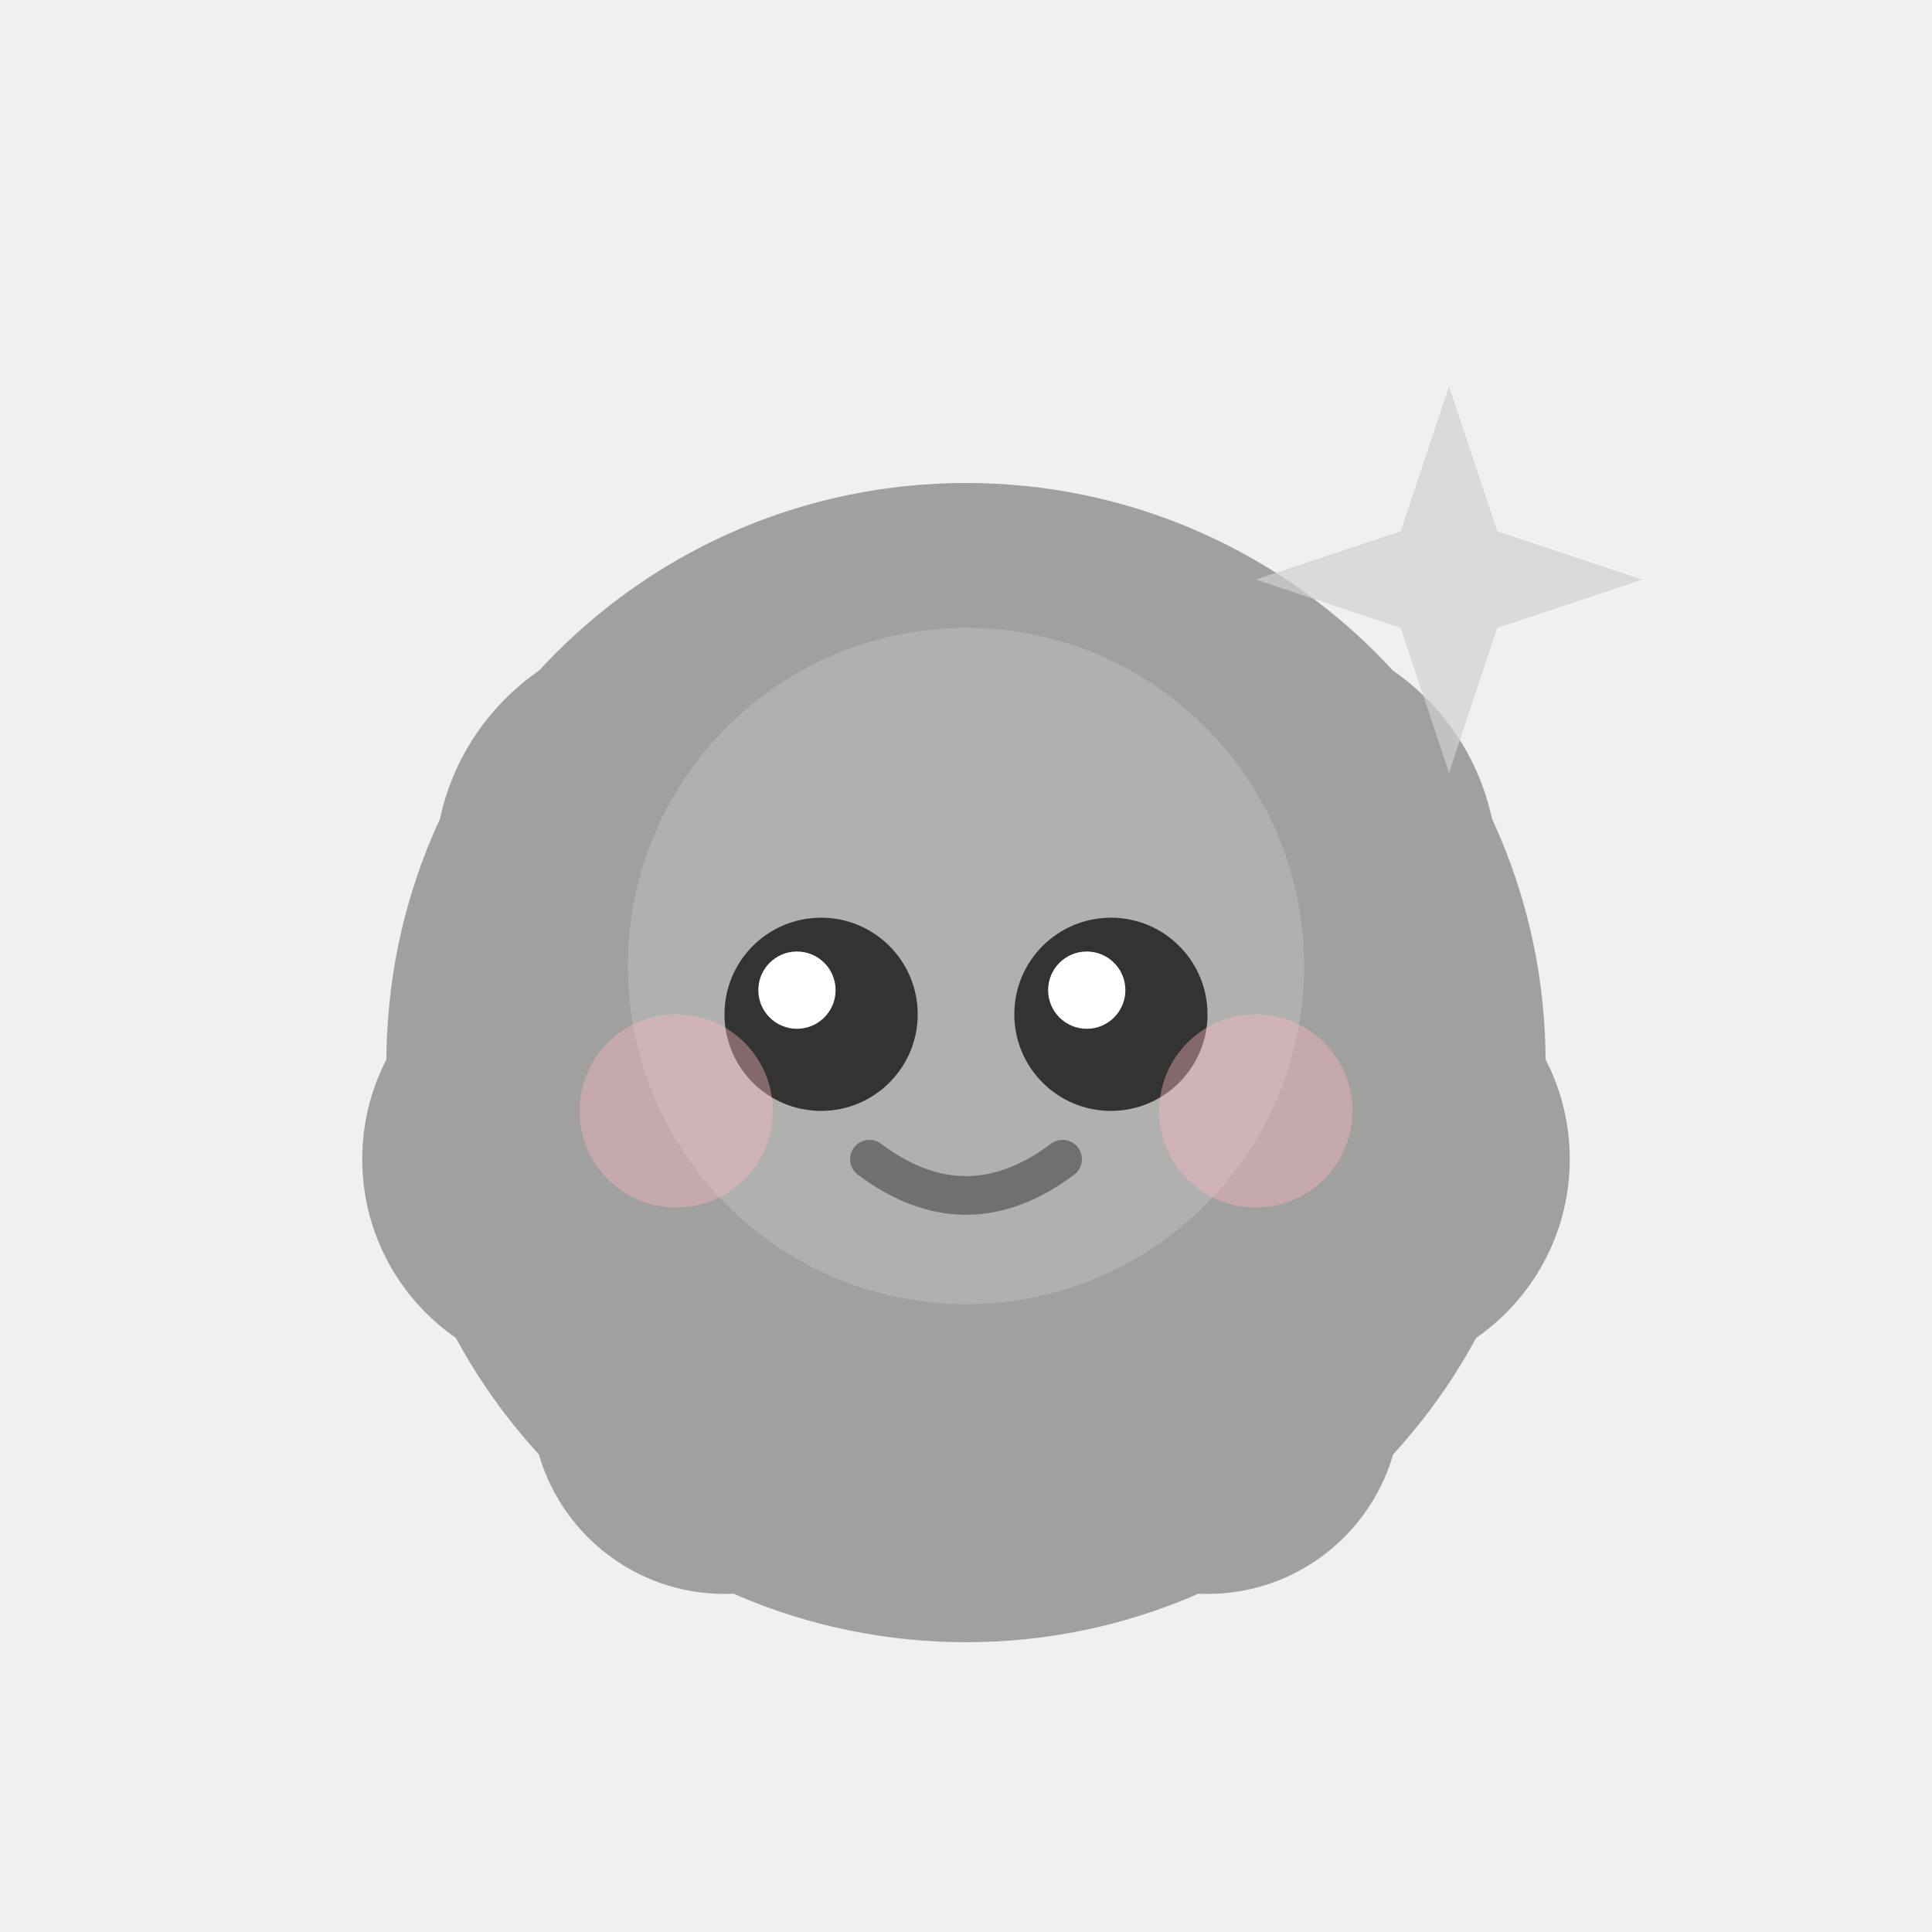
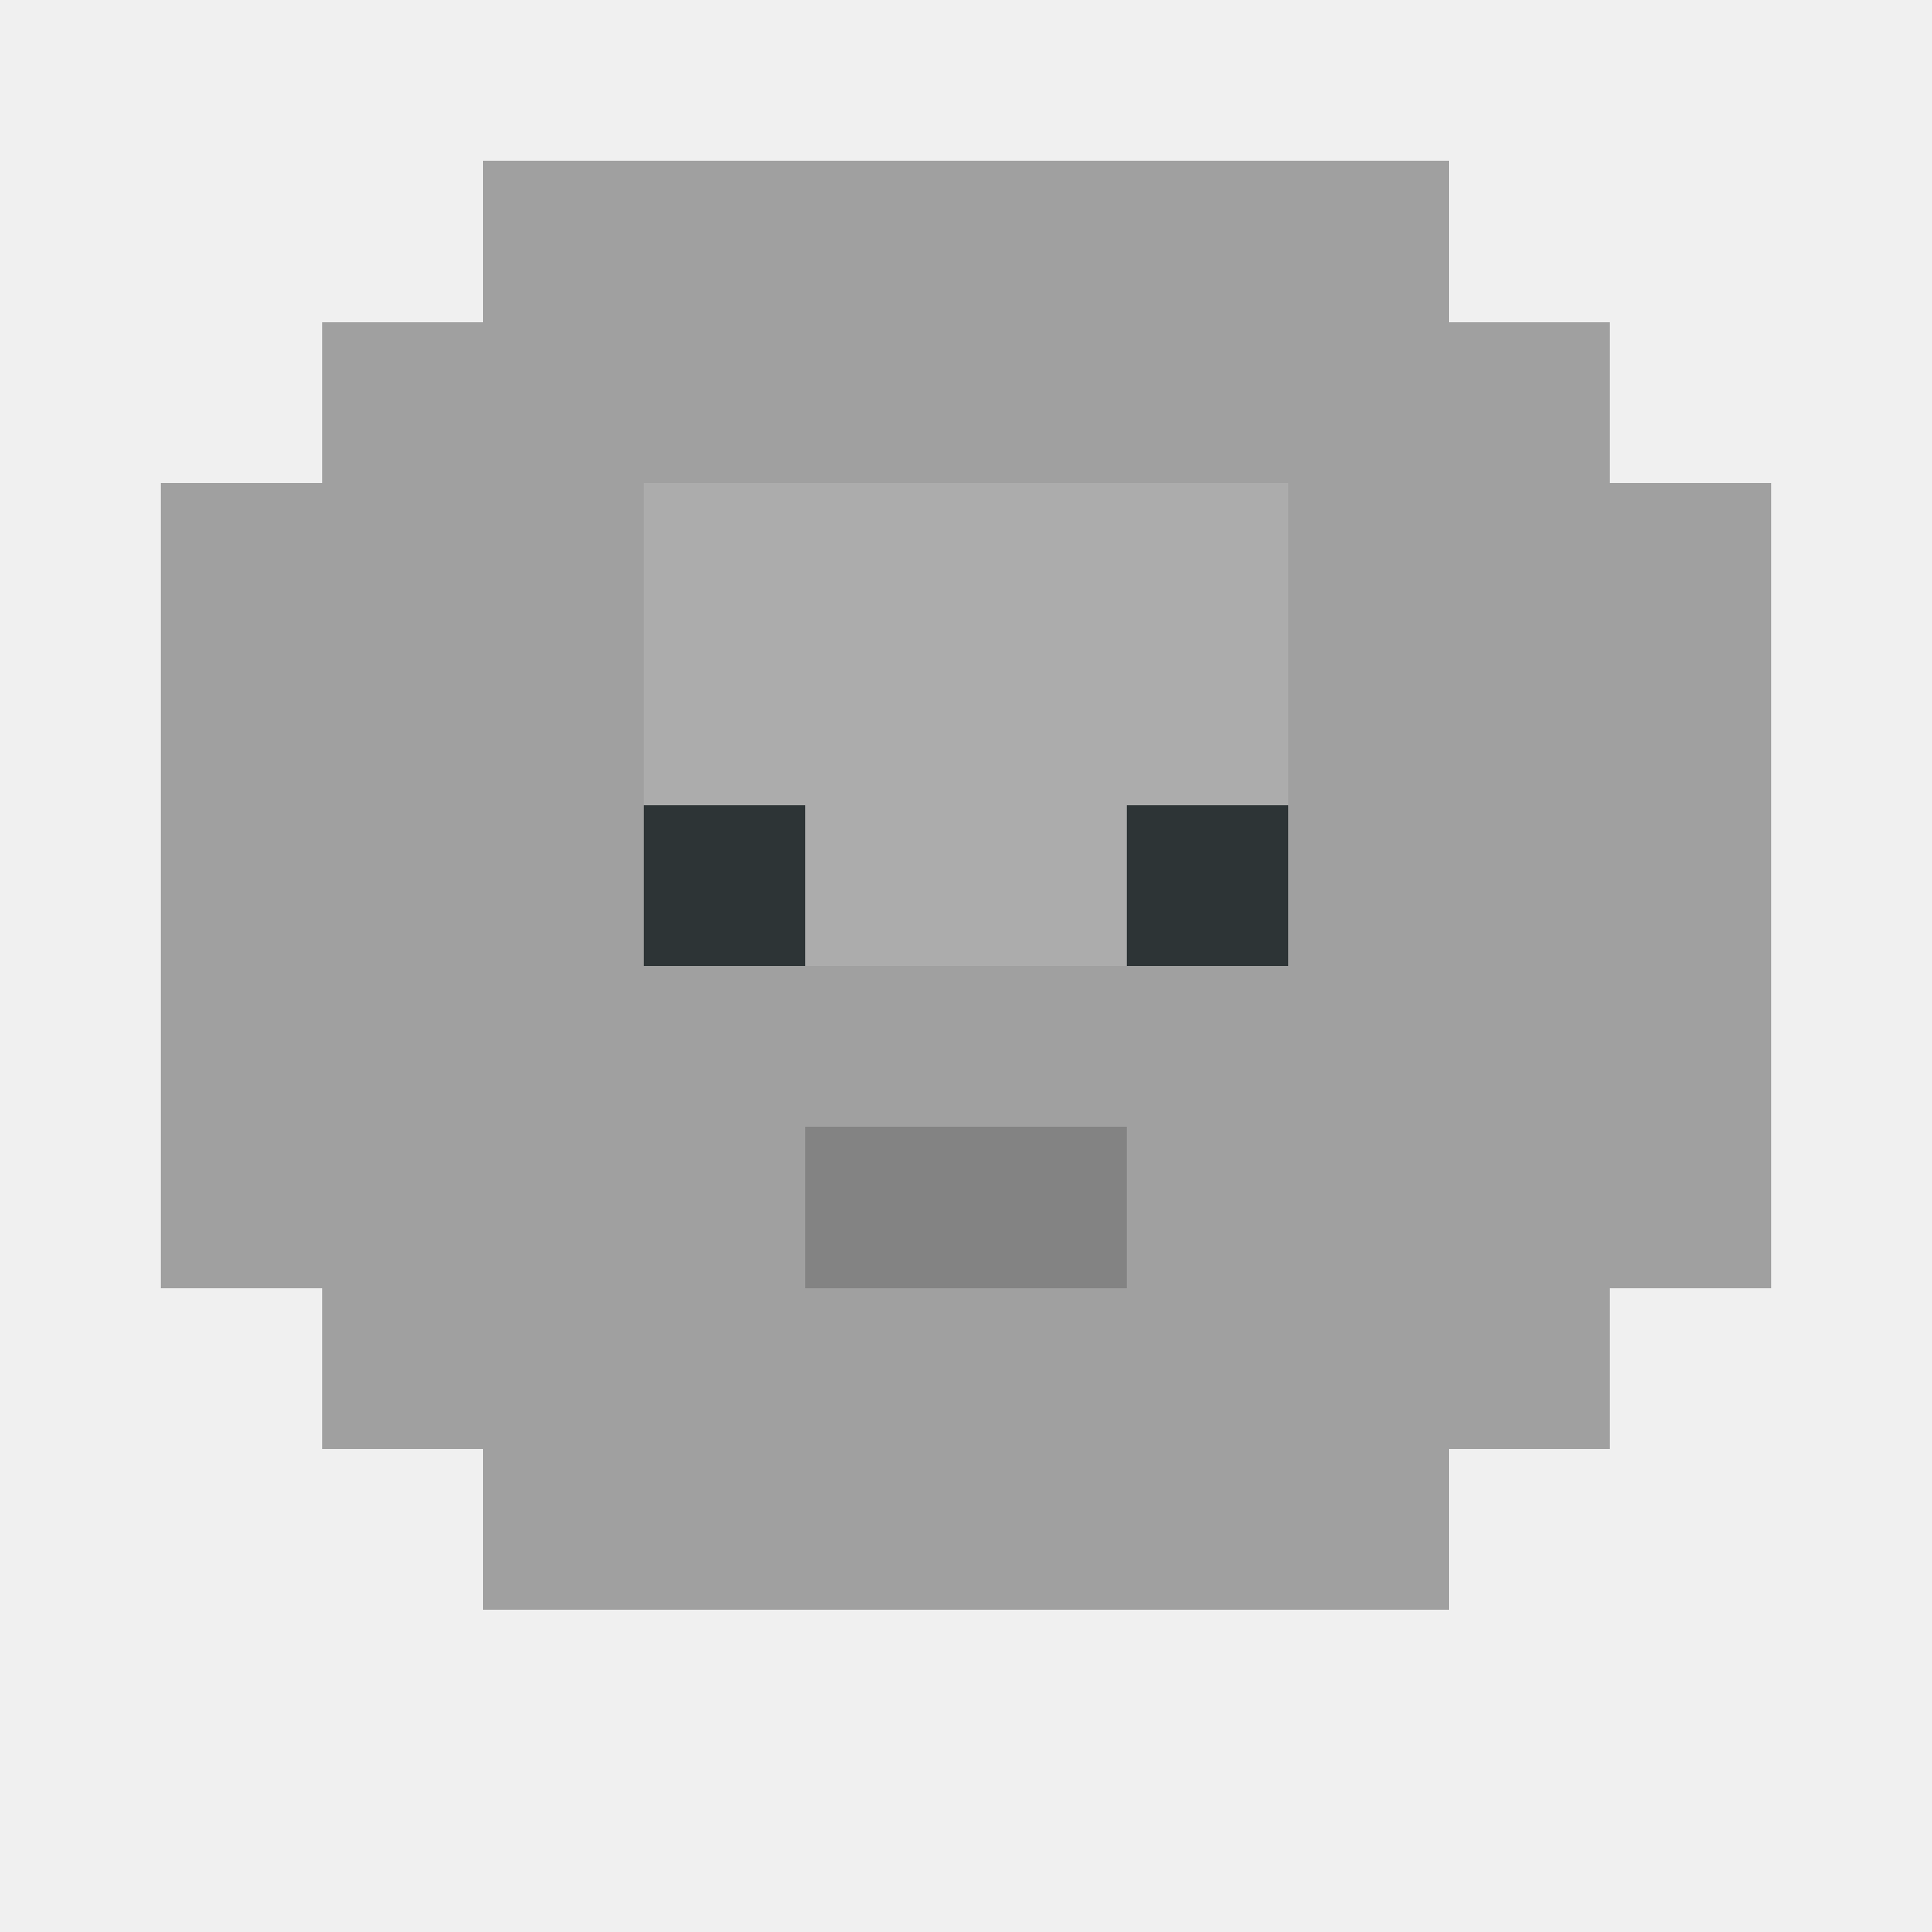
- <svg xmlns="http://www.w3.org/2000/svg" viewBox="0 0 40 40">
-   <circle cx="20" cy="22" r="12" fill="#A0A0A0" />
-   <circle cx="14" cy="18" r="5" fill="#A0A0A0" />
-   <circle cx="26" cy="18" r="5" fill="#A0A0A0" />
-   <circle cx="12" cy="24" r="4.5" fill="#A0A0A0" />
-   <circle cx="28" cy="24" r="4.5" fill="#A0A0A0" />
-   <circle cx="15" cy="29" r="4" fill="#A0A0A0" />
-   <circle cx="25" cy="29" r="4" fill="#A0A0A0" />
-   <circle cx="20" cy="14" r="4" fill="#A0A0A0" />
-   <circle cx="20" cy="20" r="7" fill="#C0C0C0" opacity="0.5" />
-   <circle cx="17" cy="21" r="2" fill="#333" />
-   <circle cx="23" cy="21" r="2" fill="#333" />
-   <circle cx="16.5" cy="20.5" r="0.8" fill="white" />
-   <circle cx="22.5" cy="20.5" r="0.8" fill="white" />
-   <path d="M18,24 Q20,25.5 22,24" fill="none" stroke="#707070" stroke-width="0.8" stroke-linecap="round" />
-   <circle cx="14" cy="23" r="2" fill="#FFB6C1" opacity="0.4" />
-   <circle cx="26" cy="23" r="2" fill="#FFB6C1" opacity="0.4" />
-   <path d="M30,8 L31,11 L34,12 L31,13 L30,16 L29,13 L26,12 L29,11 Z" fill="#D0D0D0" opacity="0.7" />
+ <svg xmlns="http://www.w3.org/2000/svg" viewBox="0 0 12 12" shape-rendering="crispEdges">
+   <rect x="3" y="1" width="6" height="1" fill="#A0A0A0" />
+   <rect x="2" y="2" width="8" height="1" fill="#A0A0A0" />
+   <rect x="1" y="3" width="10" height="5" fill="#A0A0A0" />
+   <rect x="2" y="8" width="8" height="1" fill="#A0A0A0" />
+   <rect x="3" y="9" width="6" height="1" fill="#A0A0A0" />
+   <rect x="4" y="3" width="4" height="3" fill="#B8B8B8" opacity="0.5" />
+   <rect x="4" y="5" width="1" height="1" fill="#2D3436" />
+   <rect x="7" y="5" width="1" height="1" fill="#2D3436" />
+   <rect x="5" y="7" width="2" height="1" fill="#707070" opacity="0.6" />
</svg>
